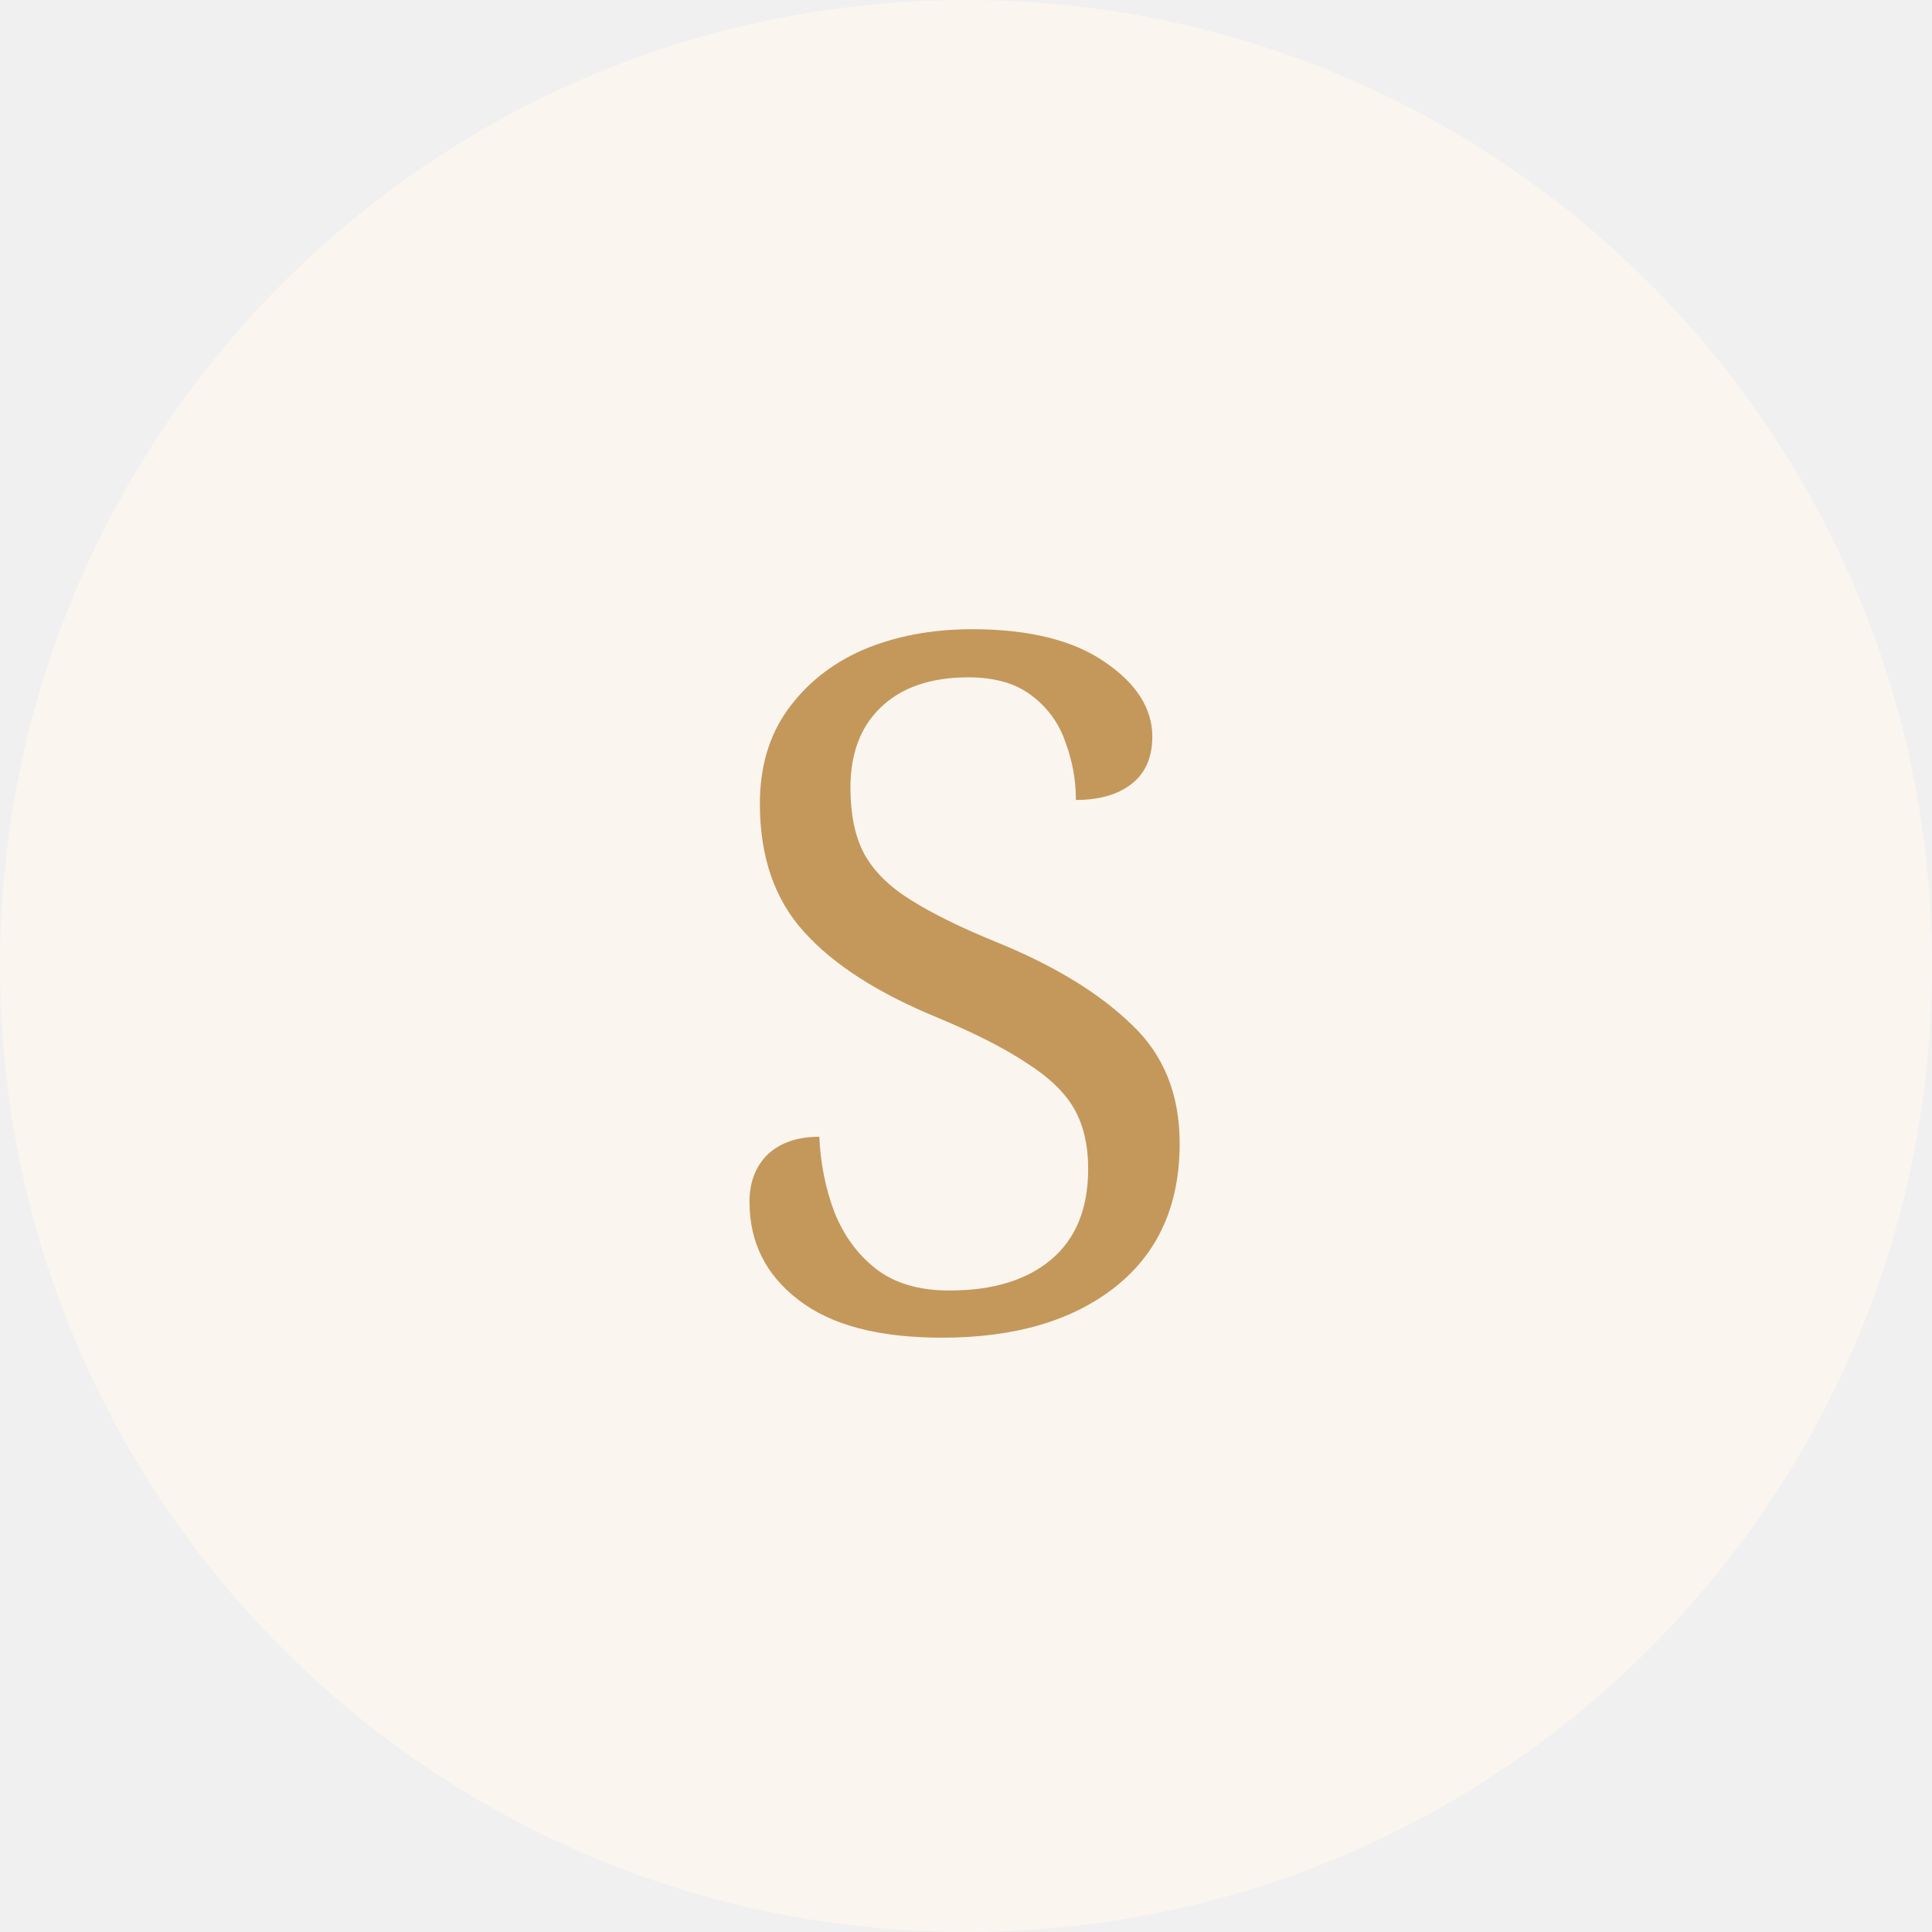
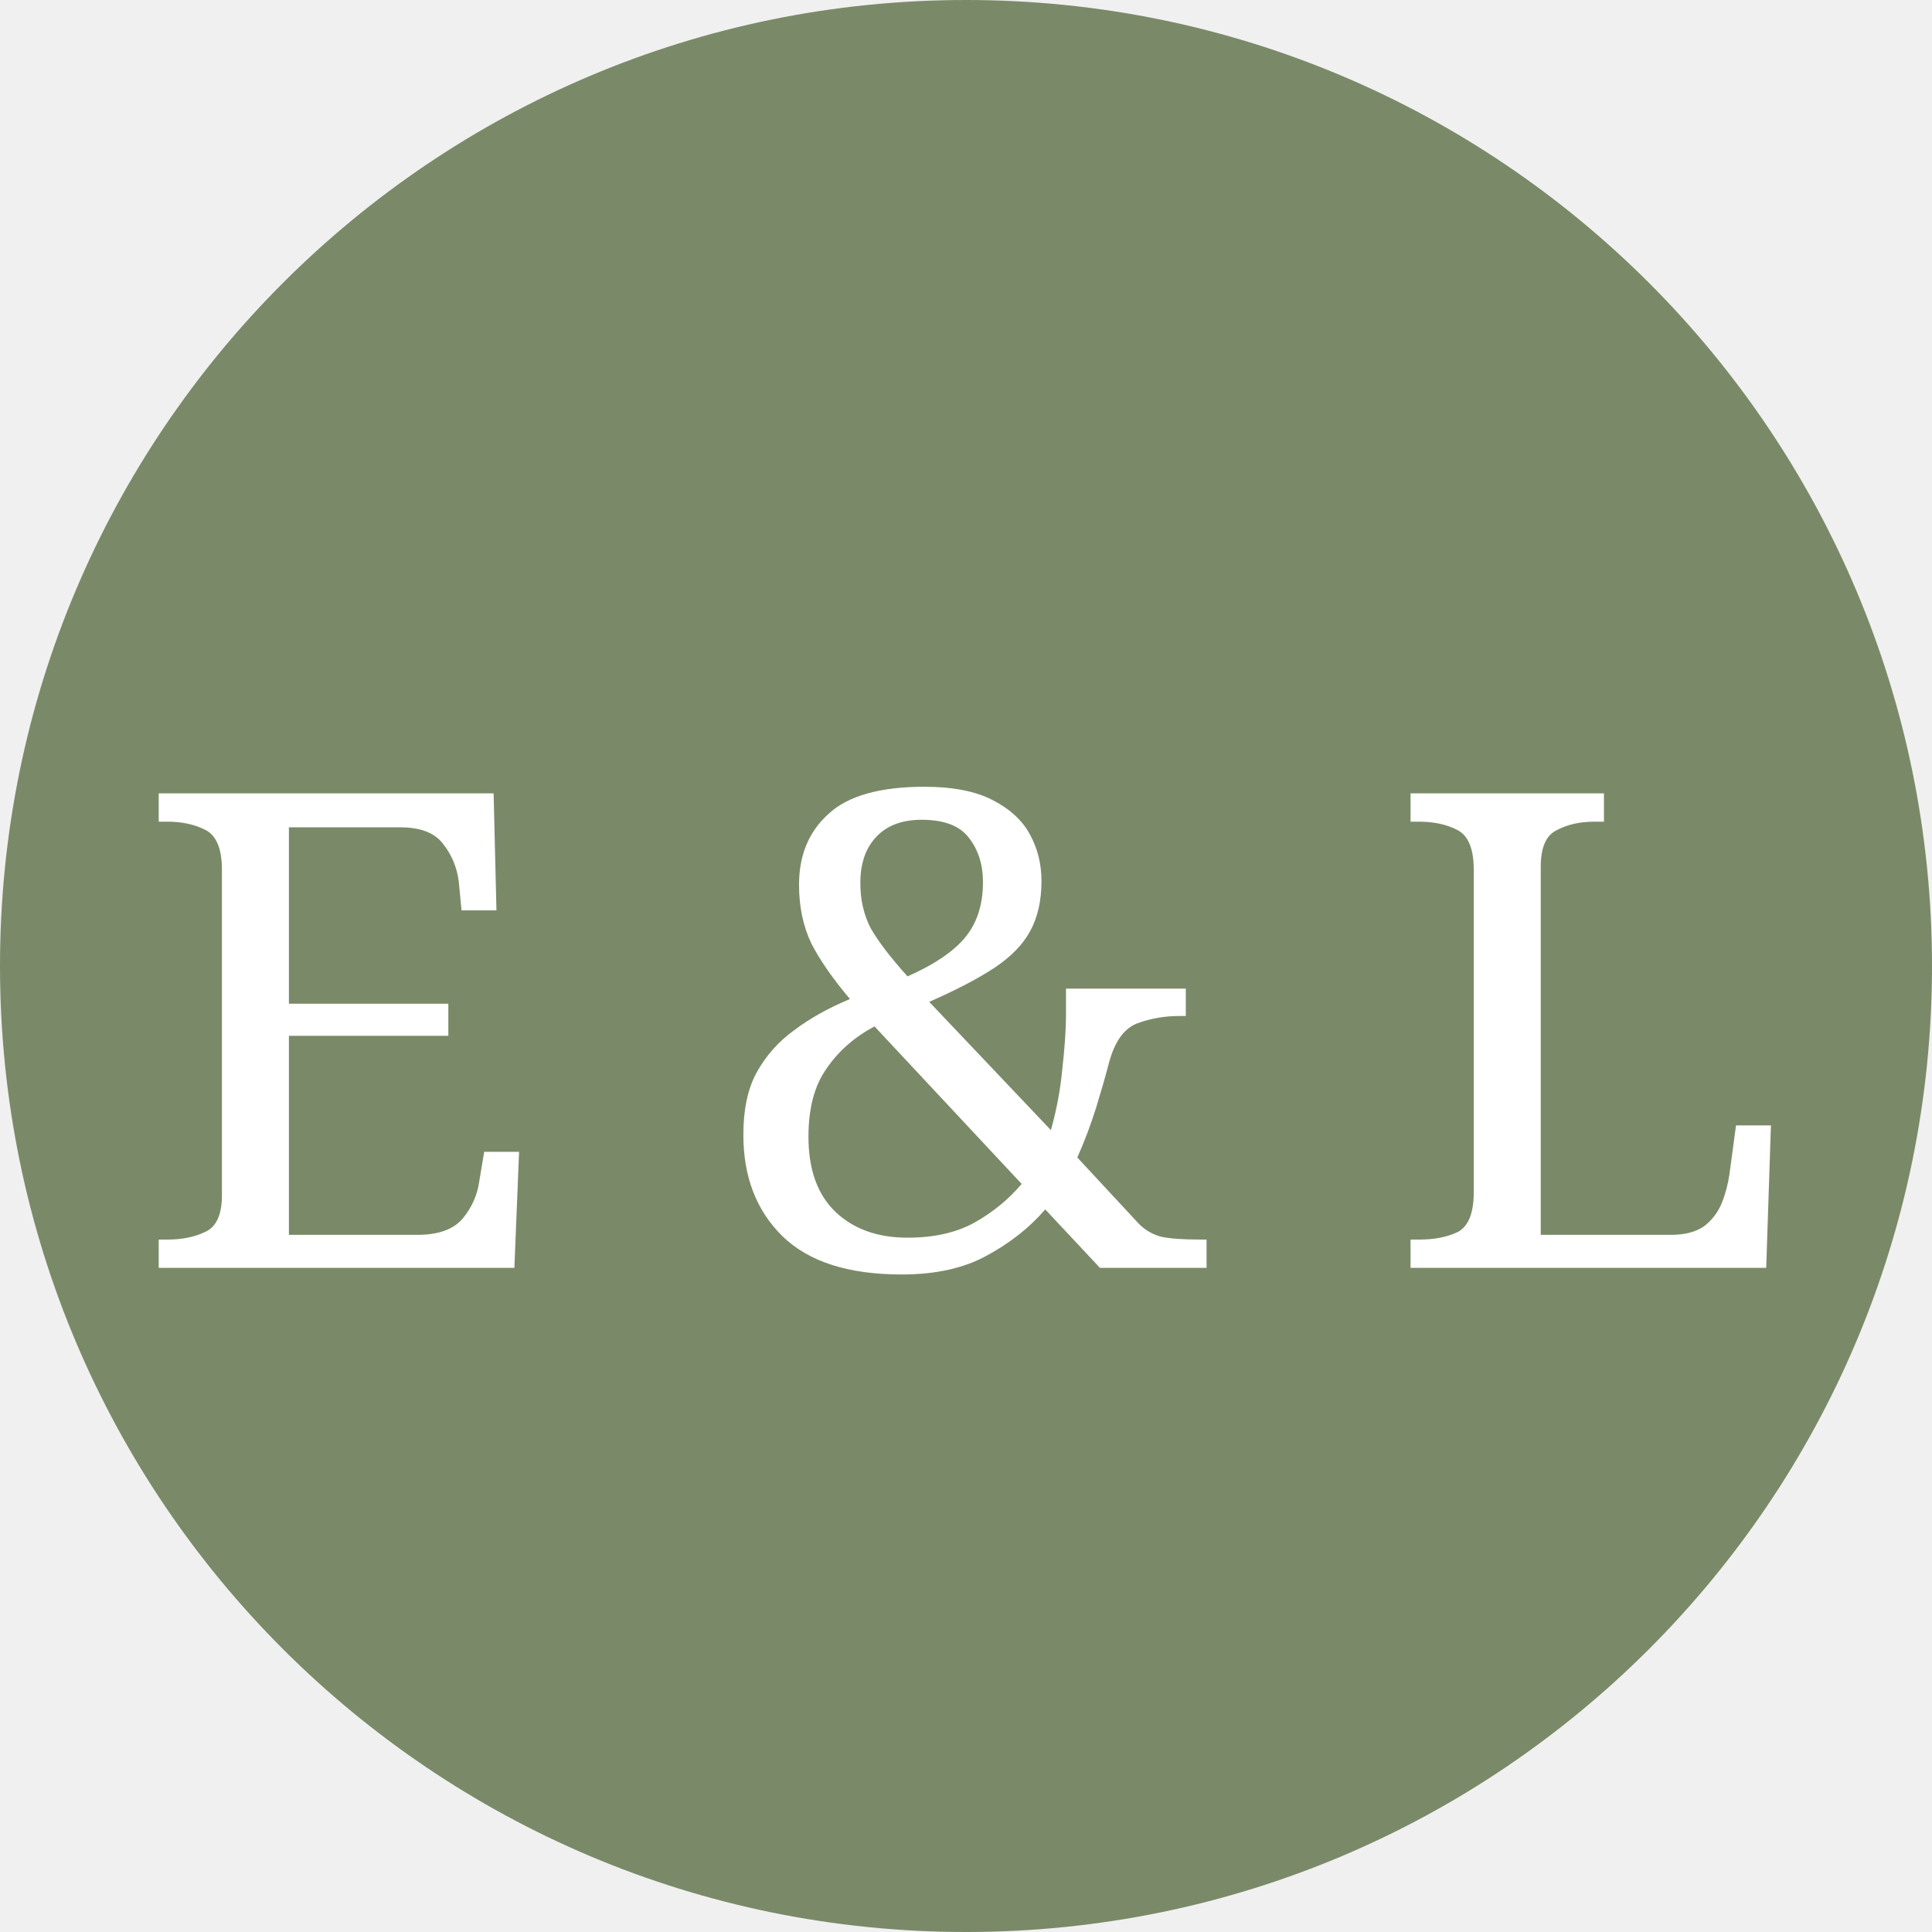
<svg xmlns="http://www.w3.org/2000/svg" viewBox="0 0 32 32" fill="none">
-   <circle cx="16" cy="16" r="16" fill="#faf5ef" />
-   <text x="16" y="22" text-anchor="middle" font-family="Georgia, serif" font-size="16" fill="#c4985a">S</text>
+   <circle cx="16" cy="16" r="16" fill="#7a8a68" />
+   <text x="16" y="21" text-anchor="middle" font-family="Georgia, serif" font-size="11" fill="#ffffff">E &amp; L</text>
</svg>
